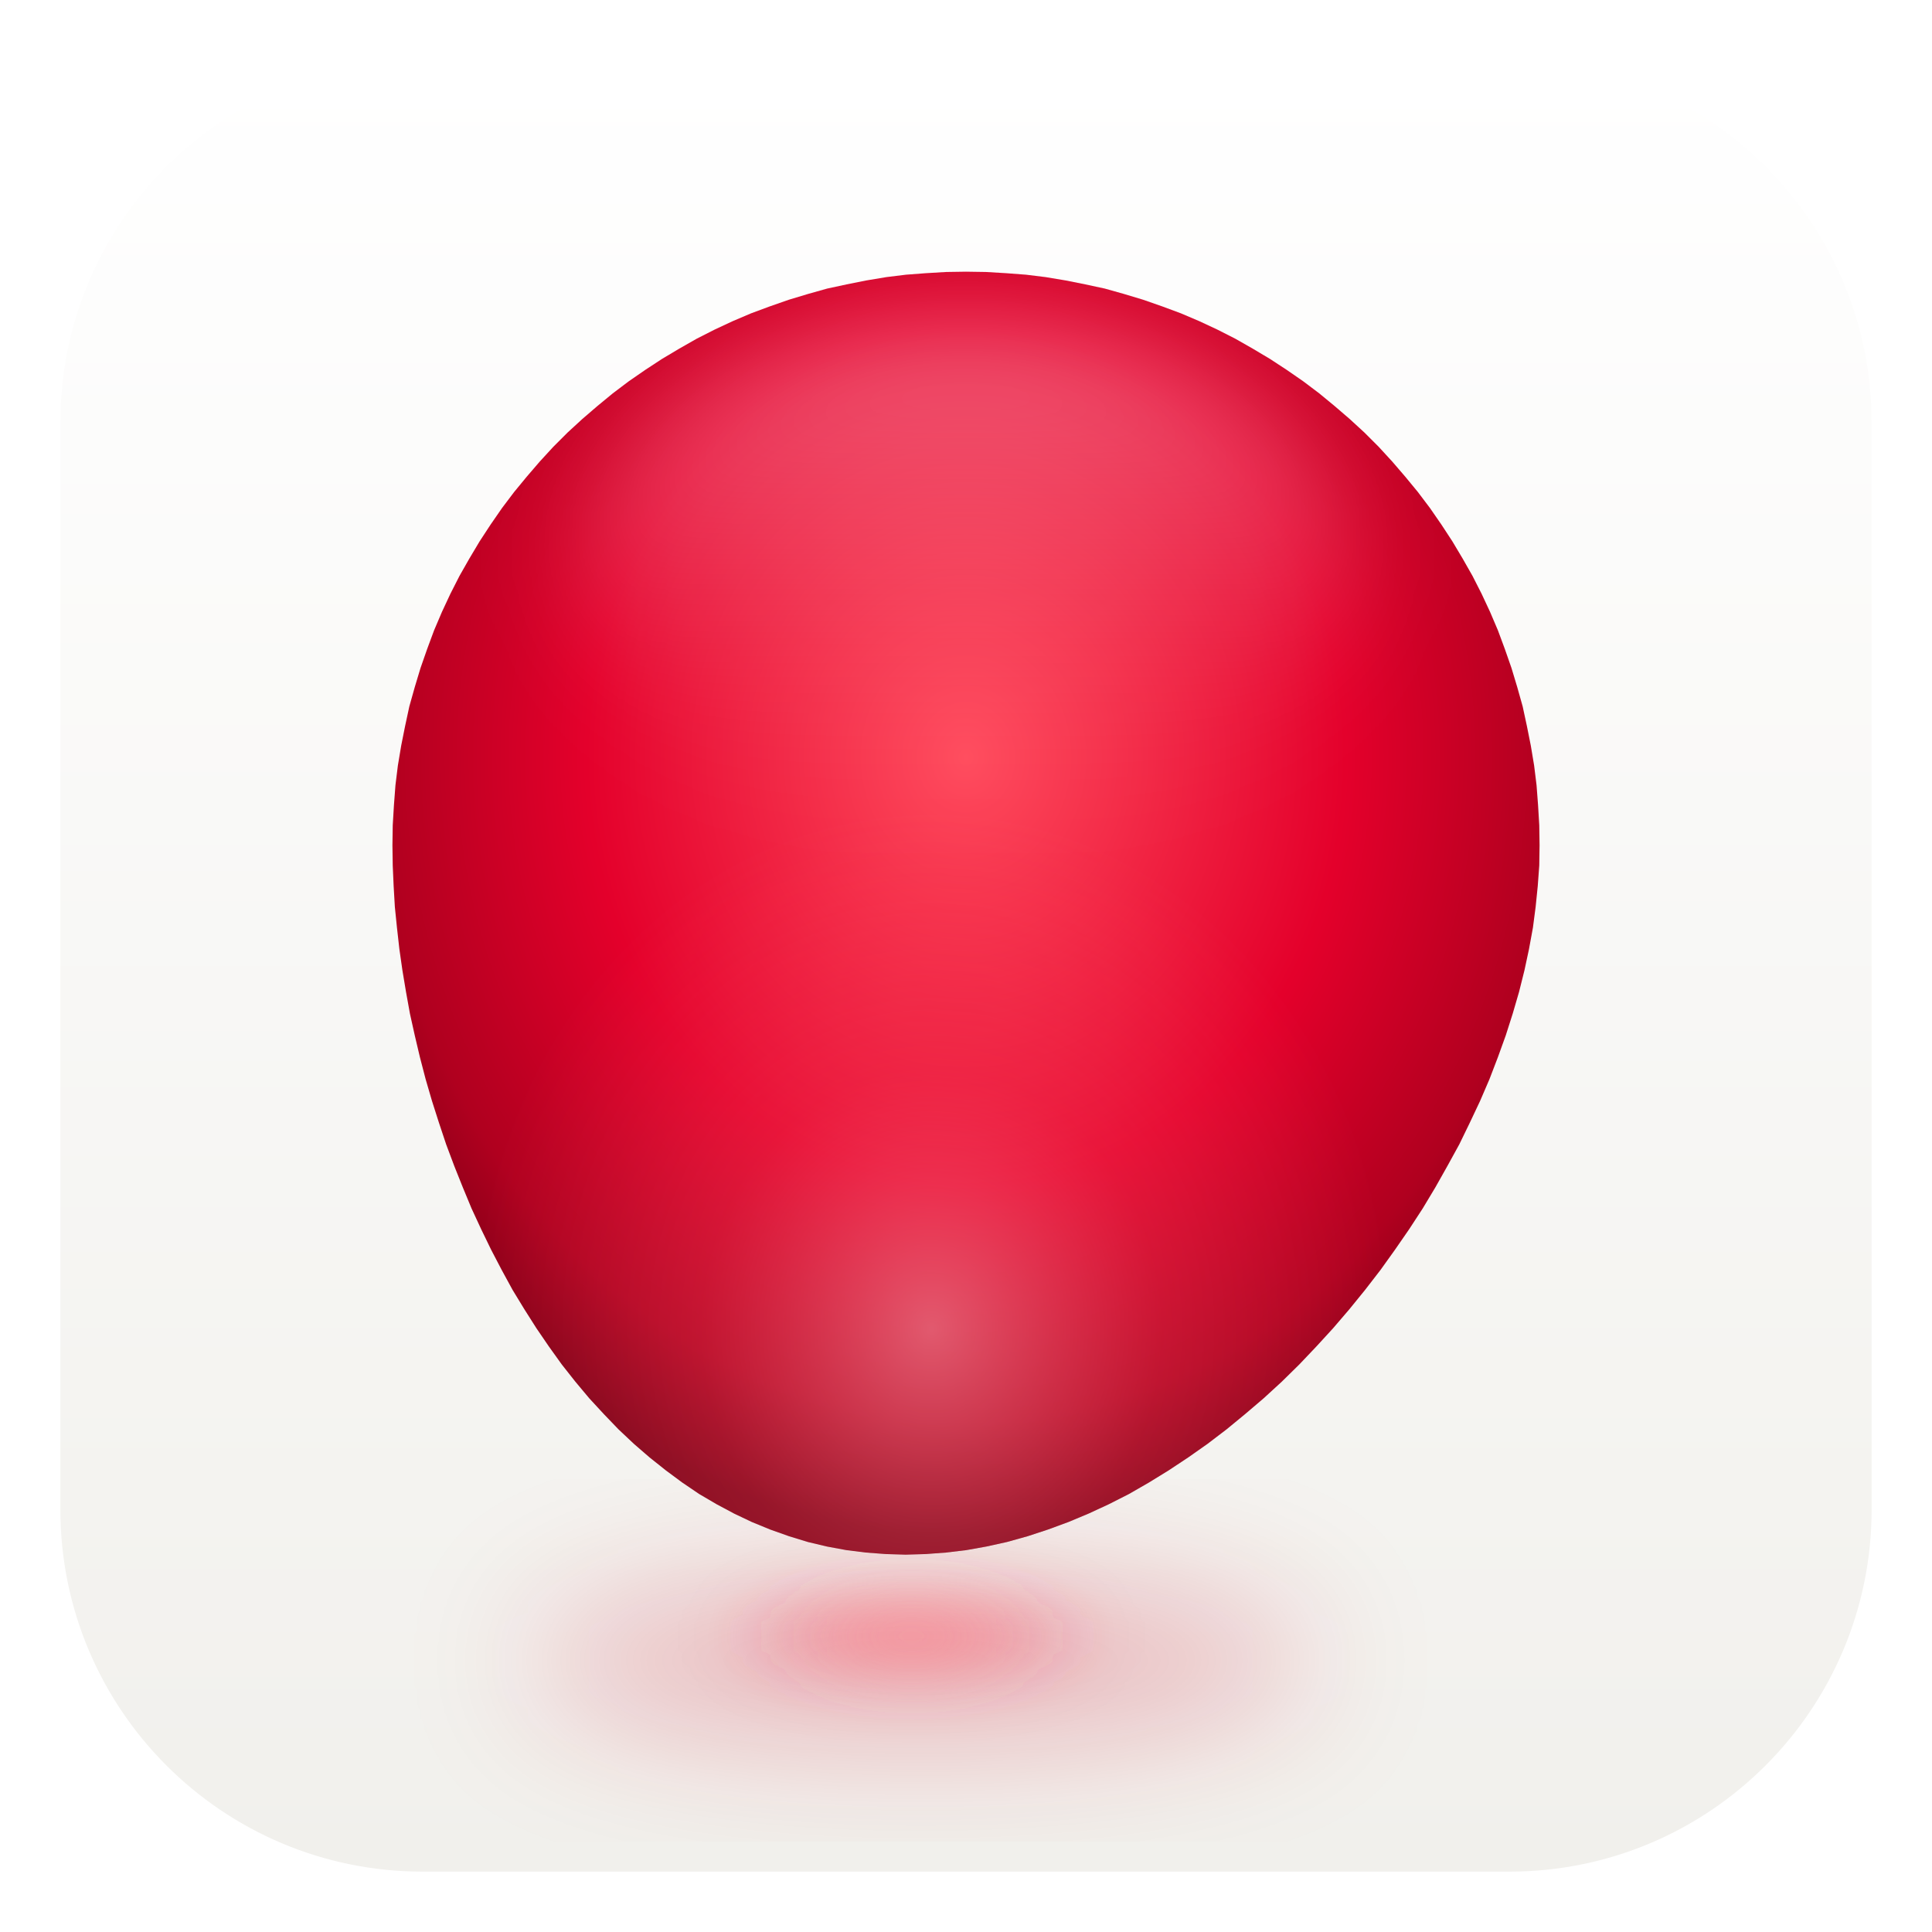
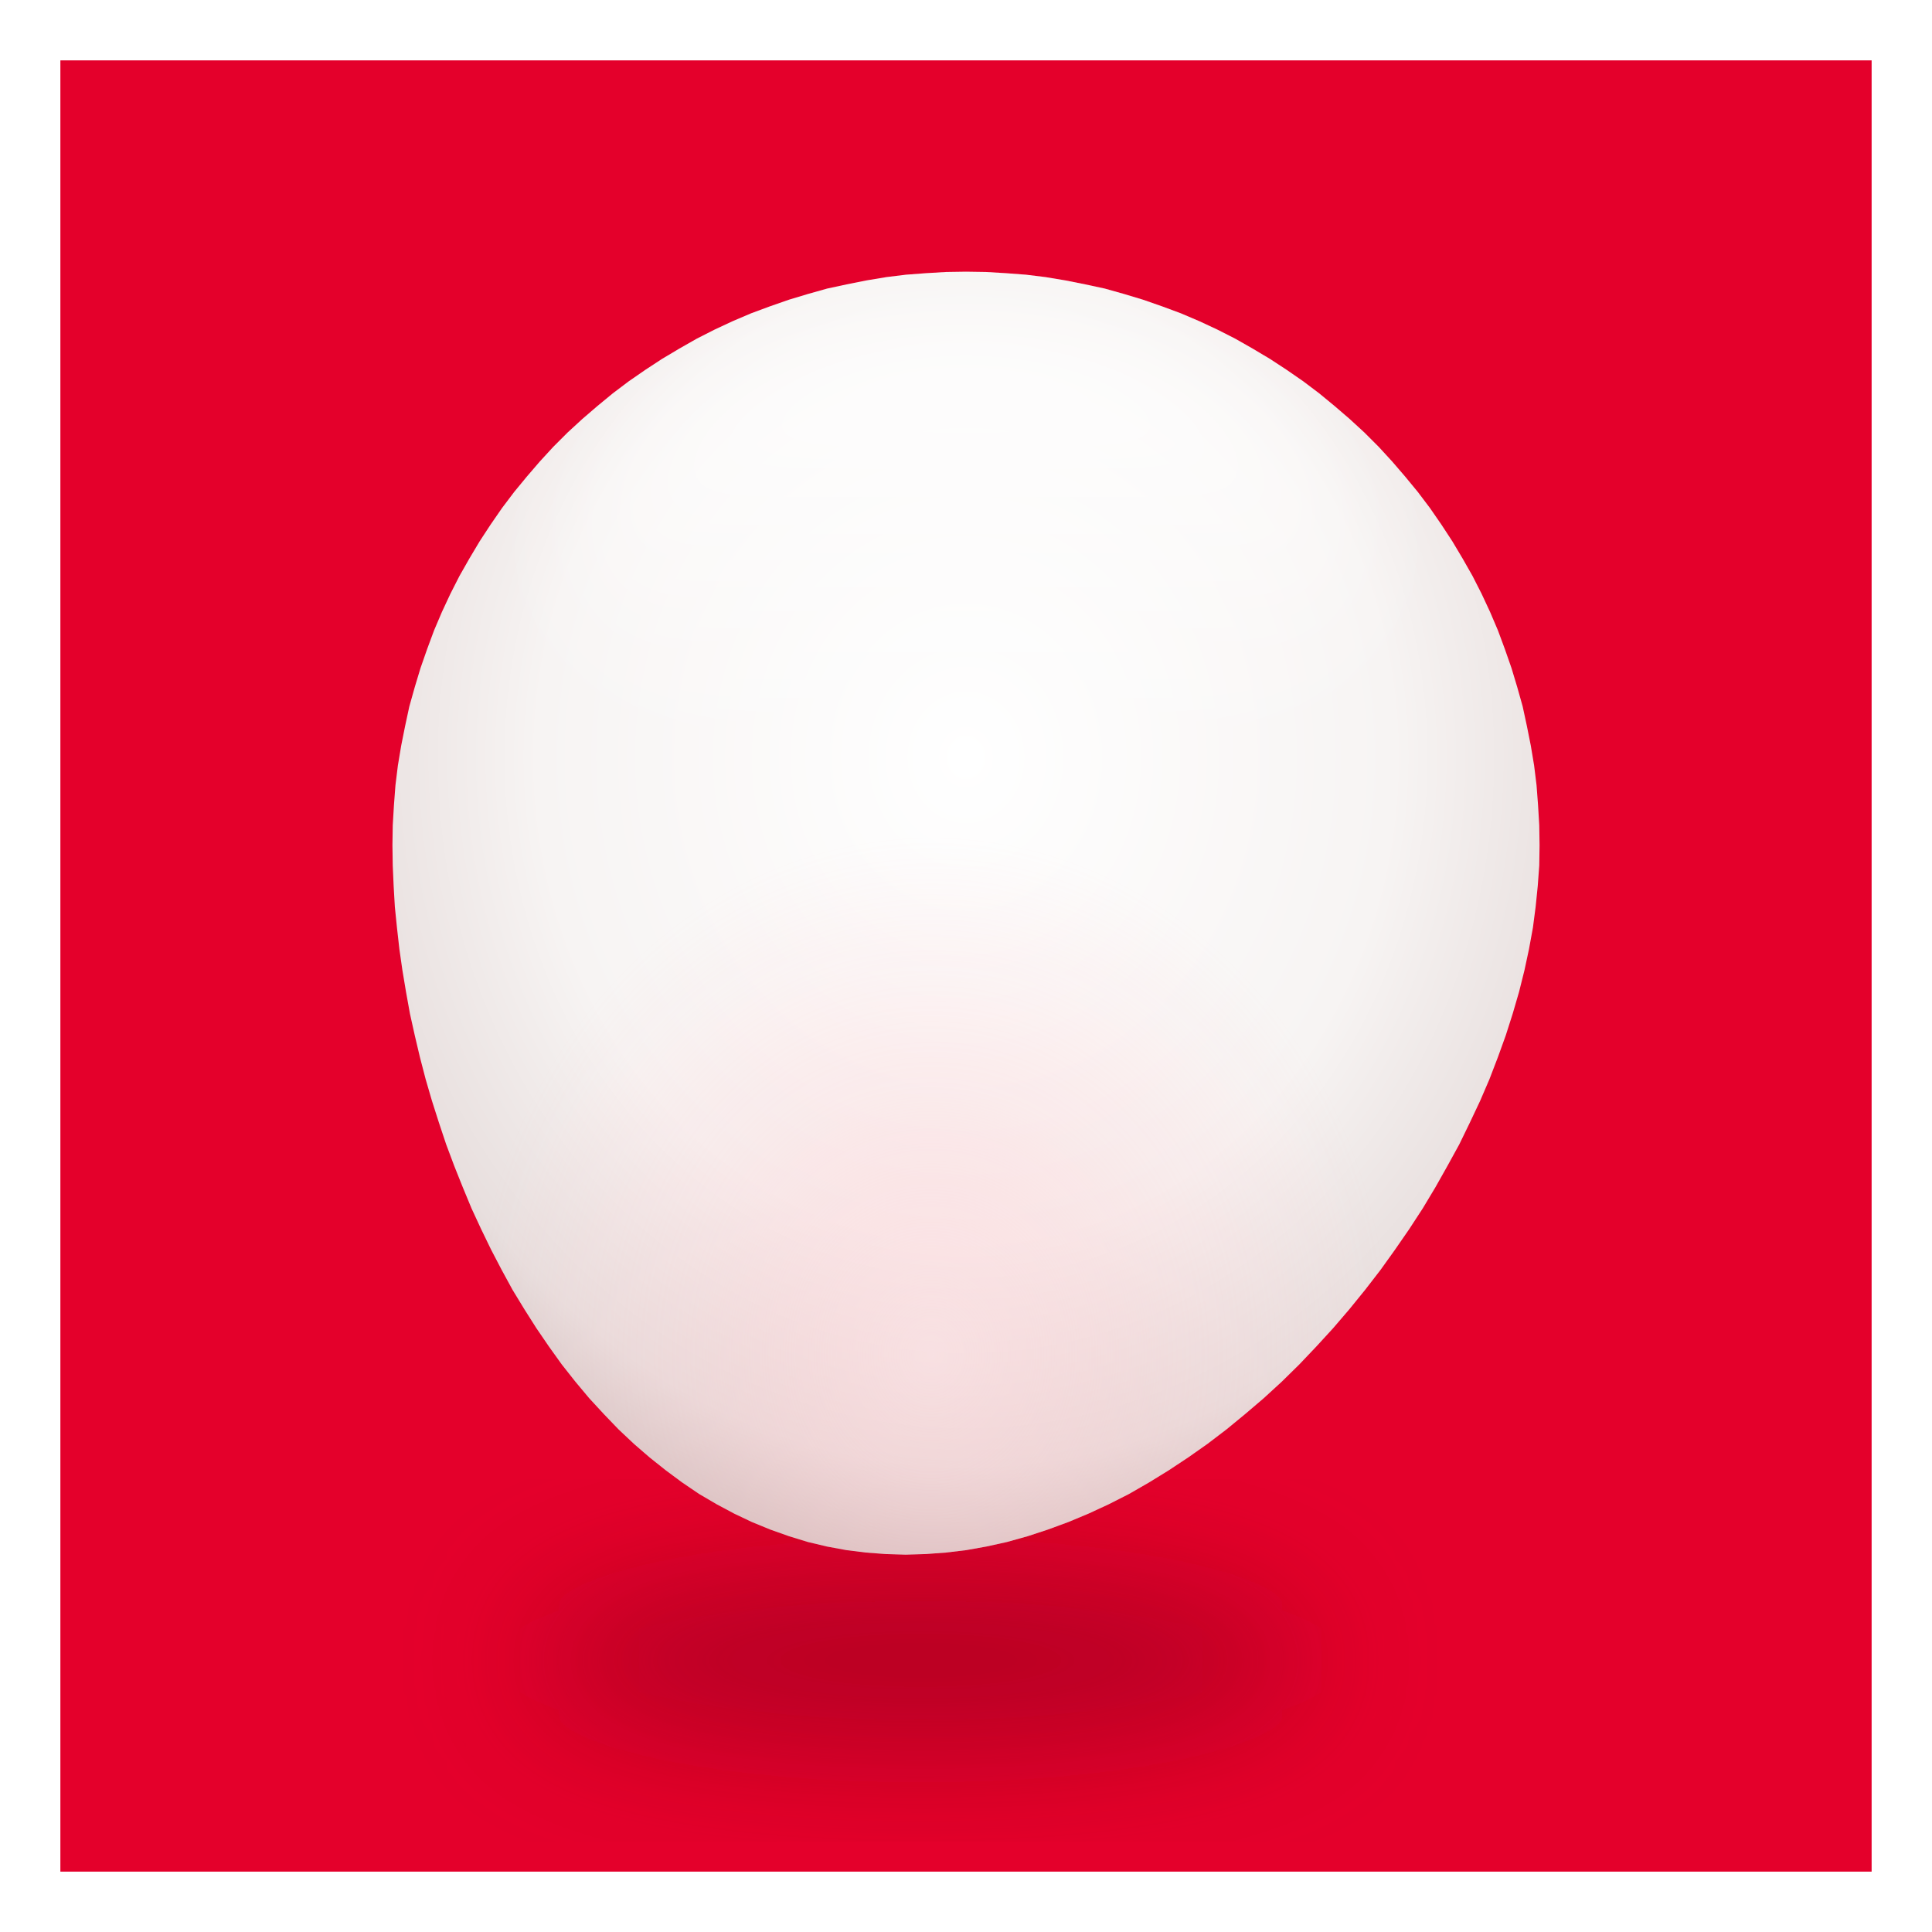
<svg xmlns="http://www.w3.org/2000/svg" viewBox="0 0 64 64">
  <defs>
-     <linearGradient id="tile" x1="0" y1="0" x2="0" y2="1">
+     <radialGradient id="body" cx="0.5" cy="0.38" r="0.62">
      <stop offset="0" stop-color="#ffffff" />
-       <stop offset="1" stop-color="#f1f0ec" />
-     </linearGradient>
-     <radialGradient id="body" cx="0.5" cy="0.38" r="0.6">
-       <stop offset="0" stop-color="#ff4a5c" />
-       <stop offset="0.55" stop-color="#e4002b" />
-       <stop offset="0.85" stop-color="#b0001f" />
-       <stop offset="1" stop-color="#7d0016" />
+       <stop offset="0.6" stop-color="#f7f4f3" />
+       <stop offset="0.88" stop-color="#e8dfde" />
+       <stop offset="1" stop-color="#d6c6c5" />
    </radialGradient>
-     <radialGradient id="glow" cx="0.47" cy="0.82" r="0.4">
-       <stop offset="0" stop-color="#ffb3b9" stop-opacity="0.5" />
-       <stop offset="0.5" stop-color="#ff6b78" stop-opacity="0.2" />
-       <stop offset="1" stop-color="#ff6b78" stop-opacity="0" />
+     <radialGradient id="glow" cx="0.47" cy="0.84" r="0.4">
+       <stop offset="0" stop-color="#ffd9dd" stop-opacity="0.55" />
+       <stop offset="0.5" stop-color="#ffb8bf" stop-opacity="0.2" />
+       <stop offset="1" stop-color="#ffb8bf" stop-opacity="0" />
    </radialGradient>
    <linearGradient id="reflection" x1="0" y1="0" x2="0" y2="1">
-       <stop offset="0" stop-color="#ffffff" stop-opacity="0.32" />
-       <stop offset="0.7" stop-color="#ffffff" stop-opacity="0.04" />
+       <stop offset="0" stop-color="#ffffff" stop-opacity="0.9" />
+       <stop offset="0.7" stop-color="#ffffff" stop-opacity="0.1" />
      <stop offset="1" stop-color="#ffffff" stop-opacity="0" />
    </linearGradient>
-     <radialGradient id="caustic" cx="0.5" cy="0.5" r="0.5">
-       <stop offset="0" stop-color="#ff8a95" stop-opacity="0.9" />
-       <stop offset="0.4" stop-color="#ff4d5e" stop-opacity="0.45" />
-       <stop offset="1" stop-color="#e4002b" stop-opacity="0" />
-     </radialGradient>
+     <clipPath id="orb-clip">
+       <path d="M32.00 9.00 L32.66 9.01 L33.33 9.05 L33.99 9.10 L34.64 9.18 L35.30 9.29 L35.95 9.42 L36.60 9.56 L37.24 9.74 L37.87 9.93 L38.50 10.15 L39.12 10.38 L39.73 10.64 L40.33 10.92 L40.92 11.22 L41.50 11.55 L42.07 11.89 L42.62 12.25 L43.17 12.63 L43.70 13.03 L44.21 13.45 L44.71 13.88 L45.20 14.33 L45.67 14.80 L46.12 15.29 L46.55 15.79 L46.97 16.30 L47.37 16.83 L47.75 17.38 L48.11 17.93 L48.45 18.50 L48.78 19.08 L49.08 19.67 L49.36 20.27 L49.62 20.88 L49.85 21.50 L50.07 22.13 L50.26 22.76 L50.44 23.40 L50.58 24.05 L50.71 24.70 L50.82 25.36 L50.90 26.01 L50.95 26.67 L50.99 27.34 L51.00 28.00 L50.99 28.67 L50.94 29.35 L50.87 30.04 L50.78 30.73 L50.65 31.44 L50.50 32.14 L50.32 32.86 L50.11 33.58 L49.88 34.30 L49.62 35.02 L49.34 35.75 L49.03 36.47 L48.69 37.19 L48.34 37.91 L47.95 38.62 L47.55 39.33 L47.13 40.03 L46.68 40.72 L46.21 41.40 L45.73 42.07 L45.22 42.73 L44.70 43.37 L44.16 44.00 L43.61 44.60 L43.04 45.20 L42.46 45.77 L41.86 46.32 L41.25 46.84 L40.63 47.35 L40.00 47.83 L39.36 48.28 L38.71 48.71 L38.06 49.11 L37.40 49.49 L36.73 49.83 L36.06 50.14 L35.39 50.42 L34.71 50.67 L34.04 50.89 L33.36 51.08 L32.68 51.23 L32.01 51.35 L31.34 51.43 L30.67 51.48 L30.00 51.50 L29.34 51.48 L28.68 51.43 L28.04 51.35 L27.39 51.23 L26.76 51.08 L26.14 50.89 L25.52 50.67 L24.91 50.42 L24.32 50.14 L23.74 49.83 L23.16 49.49 L22.60 49.11 L22.06 48.71 L21.52 48.28 L21.00 47.83 L20.49 47.35 L20.00 46.84 L19.52 46.32 L19.06 45.77 L18.61 45.20 L18.18 44.60 L17.77 44.00 L17.37 43.37 L16.98 42.73 L16.62 42.07 L16.27 41.40 L15.94 40.72 L15.62 40.03 L15.33 39.33 L15.05 38.63 L14.78 37.91 L14.54 37.19 L14.31 36.47 L14.10 35.75 L13.91 35.02 L13.74 34.30 L13.58 33.58 L13.45 32.86 L13.33 32.14 L13.23 31.44 L13.15 30.73 L13.08 30.04 L13.04 29.35 L13.01 28.67 L13.00 28.00 L13.01 27.34 L13.05 26.67 L13.10 26.01 L13.18 25.36 L13.29 24.70 L13.42 24.05 L13.56 23.40 L13.74 22.76 L13.93 22.13 L14.15 21.50 L14.38 20.88 L14.64 20.27 L14.92 19.67 L15.22 19.08 L15.55 18.50 L15.89 17.93 L16.25 17.38 L16.63 16.83 L17.03 16.30 L17.45 15.79 L17.88 15.29 L18.33 14.80 L18.80 14.33 L19.29 13.88 L19.79 13.45 L20.30 13.03 L20.83 12.63 L21.38 12.25 L21.93 11.89 L22.50 11.55 L23.08 11.22 L23.67 10.92 L24.27 10.64 L24.88 10.38 L25.50 10.15 L26.13 9.93 L26.76 9.74 L27.40 9.56 L28.05 9.42 L28.70 9.29 L29.36 9.18 L30.01 9.10 L30.67 9.05 L31.34 9.01Z" />
+     </clipPath>
    <filter id="soft" x="-50%" y="-50%" width="200%" height="200%">
      <feGaussianBlur stdDeviation="2.2" />
    </filter>
-     <clipPath id="orb-clip">
-       <path d="M32.00 9.00 L32.66 9.01 L33.33 9.05 L33.99 9.10 L34.64 9.18 L35.30 9.29 L35.95 9.42 L36.60 9.56 L37.24 9.74 L37.87 9.93 L38.50 10.15 L39.12 10.38 L39.73 10.64 L40.33 10.92 L40.92 11.22 L41.50 11.55 L42.07 11.89 L42.62 12.25 L43.17 12.63 L43.70 13.03 L44.21 13.45 L44.71 13.88 L45.20 14.33 L45.67 14.80 L46.12 15.29 L46.55 15.79 L46.97 16.30 L47.37 16.83 L47.75 17.38 L48.11 17.93 L48.45 18.50 L48.78 19.08 L49.08 19.67 L49.36 20.27 L49.62 20.88 L49.85 21.50 L50.07 22.13 L50.26 22.76 L50.44 23.40 L50.58 24.05 L50.71 24.70 L50.82 25.36 L50.90 26.01 L50.95 26.67 L50.99 27.34 L51.00 28.00 L50.99 28.67 L50.94 29.35 L50.87 30.04 L50.78 30.73 L50.65 31.44 L50.50 32.14 L50.32 32.86 L50.11 33.58 L49.88 34.30 L49.62 35.02 L49.34 35.75 L49.03 36.47 L48.69 37.19 L48.34 37.91 L47.95 38.62 L47.55 39.33 L47.13 40.03 L46.68 40.72 L46.21 41.40 L45.73 42.07 L45.22 42.73 L44.70 43.37 L44.16 44.00 L43.61 44.60 L43.04 45.20 L42.46 45.77 L41.86 46.32 L41.25 46.84 L40.63 47.35 L40.00 47.83 L39.36 48.28 L38.71 48.71 L38.06 49.11 L37.40 49.49 L36.73 49.83 L36.06 50.14 L35.39 50.42 L34.71 50.67 L34.04 50.89 L33.36 51.08 L32.68 51.23 L32.01 51.35 L31.34 51.43 L30.67 51.48 L30.00 51.50 L29.34 51.48 L28.68 51.43 L28.04 51.35 L27.39 51.23 L26.76 51.08 L26.14 50.89 L25.52 50.67 L24.91 50.42 L24.32 50.14 L23.74 49.83 L23.16 49.49 L22.60 49.11 L22.06 48.71 L21.52 48.28 L21.00 47.83 L20.49 47.35 L20.00 46.84 L19.52 46.32 L19.06 45.77 L18.61 45.20 L18.18 44.60 L17.77 44.00 L17.37 43.37 L16.98 42.73 L16.62 42.07 L16.27 41.40 L15.94 40.72 L15.62 40.03 L15.33 39.33 L15.05 38.63 L14.78 37.91 L14.54 37.19 L14.31 36.47 L14.10 35.75 L13.91 35.02 L13.74 34.30 L13.58 33.58 L13.45 32.86 L13.33 32.14 L13.23 31.44 L13.15 30.73 L13.08 30.04 L13.04 29.35 L13.01 28.67 L13.00 28.00 L13.01 27.34 L13.05 26.67 L13.10 26.01 L13.18 25.36 L13.29 24.70 L13.42 24.05 L13.56 23.40 L13.74 22.76 L13.93 22.13 L14.15 21.50 L14.38 20.88 L14.64 20.27 L14.92 19.67 L15.22 19.08 L15.55 18.50 L15.89 17.93 L16.25 17.38 L16.63 16.83 L17.03 16.30 L17.45 15.79 L17.88 15.29 L18.33 14.80 L18.80 14.33 L19.29 13.88 L19.79 13.45 L20.30 13.03 L20.83 12.63 L21.38 12.25 L21.93 11.89 L22.50 11.55 L23.08 11.22 L23.67 10.92 L24.27 10.64 L24.88 10.38 L25.50 10.15 L26.13 9.93 L26.76 9.74 L27.40 9.56 L28.05 9.42 L28.70 9.29 L29.36 9.18 L30.01 9.10 L30.67 9.05 L31.34 9.01Z" />
-     </clipPath>
    <filter id="sheen-blur" x="-30%" y="-30%" width="160%" height="160%">
      <feGaussianBlur stdDeviation="1.6" />
    </filter>
-     <filter id="softer" x="-50%" y="-50%" width="200%" height="200%">
-       <feGaussianBlur stdDeviation="1" />
-     </filter>
  </defs>
-   <rect x="2" y="2" width="60" height="60" rx="12" fill="url(#tile)" />
-   <ellipse cx="30.5" cy="55" rx="13" ry="3" fill="#c8001f" opacity="0.22" filter="url(#soft)" />
-   <ellipse cx="30.2" cy="54.2" rx="6.5" ry="1.7" fill="url(#caustic)" filter="url(#softer)" />
+   <rect x="2" y="2" width="60" height="60" fill="#e4002b" />
+   <ellipse cx="30.5" cy="55" rx="13" ry="3" fill="#7d0016" opacity="0.45" filter="url(#soft)" />
  <path id="drop" d="M32.00 9.00 L32.66 9.01 L33.33 9.05 L33.99 9.10 L34.64 9.18 L35.30 9.29 L35.95 9.42 L36.60 9.56 L37.24 9.74 L37.87 9.93 L38.50 10.15 L39.12 10.38 L39.73 10.64 L40.33 10.92 L40.92 11.22 L41.50 11.55 L42.07 11.89 L42.62 12.25 L43.17 12.63 L43.70 13.03 L44.21 13.45 L44.71 13.88 L45.20 14.33 L45.67 14.80 L46.12 15.29 L46.55 15.79 L46.97 16.30 L47.37 16.83 L47.75 17.38 L48.11 17.93 L48.45 18.50 L48.78 19.08 L49.08 19.67 L49.36 20.27 L49.62 20.88 L49.85 21.50 L50.07 22.13 L50.26 22.76 L50.44 23.40 L50.58 24.05 L50.71 24.70 L50.82 25.36 L50.90 26.01 L50.95 26.67 L50.99 27.34 L51.00 28.00 L50.99 28.67 L50.94 29.35 L50.87 30.04 L50.78 30.73 L50.65 31.44 L50.50 32.14 L50.32 32.86 L50.11 33.58 L49.88 34.30 L49.62 35.02 L49.34 35.75 L49.03 36.47 L48.69 37.19 L48.34 37.91 L47.95 38.62 L47.55 39.33 L47.13 40.03 L46.68 40.72 L46.21 41.40 L45.73 42.07 L45.22 42.73 L44.70 43.37 L44.16 44.00 L43.61 44.60 L43.04 45.20 L42.46 45.77 L41.86 46.32 L41.25 46.84 L40.63 47.35 L40.00 47.83 L39.36 48.28 L38.71 48.71 L38.06 49.11 L37.40 49.49 L36.73 49.83 L36.06 50.14 L35.39 50.42 L34.71 50.67 L34.04 50.89 L33.36 51.08 L32.68 51.23 L32.01 51.35 L31.34 51.43 L30.67 51.48 L30.00 51.50 L29.34 51.48 L28.68 51.43 L28.04 51.35 L27.39 51.23 L26.76 51.08 L26.14 50.89 L25.52 50.67 L24.91 50.42 L24.32 50.14 L23.74 49.83 L23.16 49.49 L22.60 49.11 L22.06 48.71 L21.52 48.28 L21.00 47.83 L20.49 47.35 L20.00 46.84 L19.52 46.32 L19.06 45.77 L18.61 45.20 L18.18 44.60 L17.77 44.00 L17.37 43.37 L16.98 42.73 L16.62 42.07 L16.27 41.40 L15.94 40.72 L15.62 40.03 L15.33 39.33 L15.05 38.63 L14.78 37.91 L14.54 37.19 L14.31 36.47 L14.10 35.75 L13.91 35.02 L13.74 34.30 L13.58 33.58 L13.45 32.86 L13.33 32.14 L13.23 31.44 L13.15 30.73 L13.08 30.04 L13.04 29.35 L13.01 28.67 L13.00 28.00 L13.01 27.34 L13.05 26.67 L13.10 26.01 L13.18 25.36 L13.29 24.70 L13.42 24.05 L13.56 23.40 L13.74 22.76 L13.93 22.13 L14.15 21.50 L14.38 20.88 L14.64 20.27 L14.92 19.67 L15.22 19.08 L15.55 18.50 L15.89 17.93 L16.25 17.38 L16.63 16.83 L17.03 16.30 L17.45 15.79 L17.88 15.29 L18.33 14.80 L18.80 14.33 L19.29 13.88 L19.79 13.45 L20.30 13.03 L20.83 12.63 L21.38 12.25 L21.93 11.89 L22.50 11.55 L23.08 11.22 L23.67 10.92 L24.27 10.64 L24.88 10.38 L25.50 10.15 L26.13 9.93 L26.76 9.74 L27.40 9.56 L28.05 9.42 L28.70 9.29 L29.36 9.18 L30.01 9.10 L30.67 9.05 L31.34 9.01Z" fill="url(#body)" />
  <path d="M32.00 9.00 L32.66 9.01 L33.33 9.05 L33.99 9.10 L34.64 9.18 L35.30 9.29 L35.95 9.42 L36.60 9.56 L37.24 9.74 L37.87 9.93 L38.50 10.15 L39.12 10.38 L39.73 10.64 L40.33 10.92 L40.92 11.22 L41.50 11.55 L42.07 11.89 L42.62 12.25 L43.17 12.63 L43.70 13.03 L44.21 13.45 L44.71 13.88 L45.20 14.33 L45.67 14.80 L46.12 15.29 L46.55 15.79 L46.97 16.30 L47.37 16.83 L47.75 17.38 L48.11 17.93 L48.45 18.50 L48.78 19.08 L49.08 19.67 L49.36 20.27 L49.62 20.88 L49.85 21.50 L50.07 22.13 L50.26 22.76 L50.44 23.40 L50.58 24.05 L50.71 24.70 L50.82 25.36 L50.90 26.01 L50.95 26.67 L50.99 27.34 L51.00 28.00 L50.99 28.67 L50.94 29.35 L50.87 30.04 L50.78 30.73 L50.65 31.44 L50.50 32.14 L50.32 32.86 L50.11 33.58 L49.88 34.30 L49.62 35.02 L49.34 35.75 L49.03 36.47 L48.69 37.19 L48.34 37.91 L47.95 38.62 L47.55 39.33 L47.13 40.03 L46.68 40.72 L46.21 41.40 L45.73 42.07 L45.22 42.73 L44.70 43.37 L44.16 44.00 L43.61 44.60 L43.04 45.20 L42.46 45.77 L41.86 46.32 L41.25 46.84 L40.63 47.35 L40.00 47.83 L39.36 48.28 L38.71 48.71 L38.06 49.11 L37.40 49.49 L36.73 49.83 L36.06 50.14 L35.39 50.42 L34.71 50.67 L34.04 50.89 L33.36 51.08 L32.68 51.23 L32.01 51.35 L31.34 51.43 L30.67 51.48 L30.00 51.50 L29.34 51.48 L28.68 51.43 L28.04 51.35 L27.39 51.23 L26.76 51.08 L26.14 50.89 L25.52 50.67 L24.91 50.42 L24.32 50.14 L23.74 49.83 L23.16 49.49 L22.60 49.11 L22.06 48.71 L21.52 48.28 L21.00 47.83 L20.49 47.35 L20.00 46.84 L19.52 46.32 L19.06 45.77 L18.61 45.20 L18.18 44.60 L17.77 44.00 L17.37 43.37 L16.98 42.73 L16.62 42.07 L16.27 41.40 L15.94 40.72 L15.62 40.03 L15.33 39.33 L15.05 38.63 L14.78 37.91 L14.54 37.19 L14.31 36.47 L14.10 35.75 L13.91 35.02 L13.74 34.30 L13.58 33.58 L13.45 32.86 L13.33 32.14 L13.23 31.44 L13.15 30.73 L13.08 30.04 L13.04 29.35 L13.01 28.67 L13.00 28.00 L13.01 27.34 L13.05 26.67 L13.10 26.01 L13.18 25.36 L13.29 24.70 L13.42 24.05 L13.56 23.40 L13.74 22.76 L13.93 22.13 L14.15 21.50 L14.38 20.88 L14.64 20.27 L14.92 19.67 L15.22 19.08 L15.55 18.50 L15.89 17.93 L16.25 17.38 L16.63 16.83 L17.03 16.30 L17.45 15.79 L17.88 15.29 L18.33 14.80 L18.80 14.33 L19.29 13.88 L19.79 13.45 L20.30 13.03 L20.83 12.63 L21.38 12.25 L21.93 11.89 L22.50 11.55 L23.08 11.22 L23.67 10.92 L24.27 10.64 L24.88 10.38 L25.50 10.15 L26.13 9.93 L26.76 9.74 L27.40 9.56 L28.05 9.42 L28.70 9.29 L29.36 9.18 L30.01 9.10 L30.67 9.05 L31.34 9.01Z" fill="url(#glow)" />
  <g clip-path="url(#orb-clip)">
    <ellipse cx="32" cy="19" rx="13" ry="8.5" fill="url(#reflection)" filter="url(#sheen-blur)" />
  </g>
</svg>
